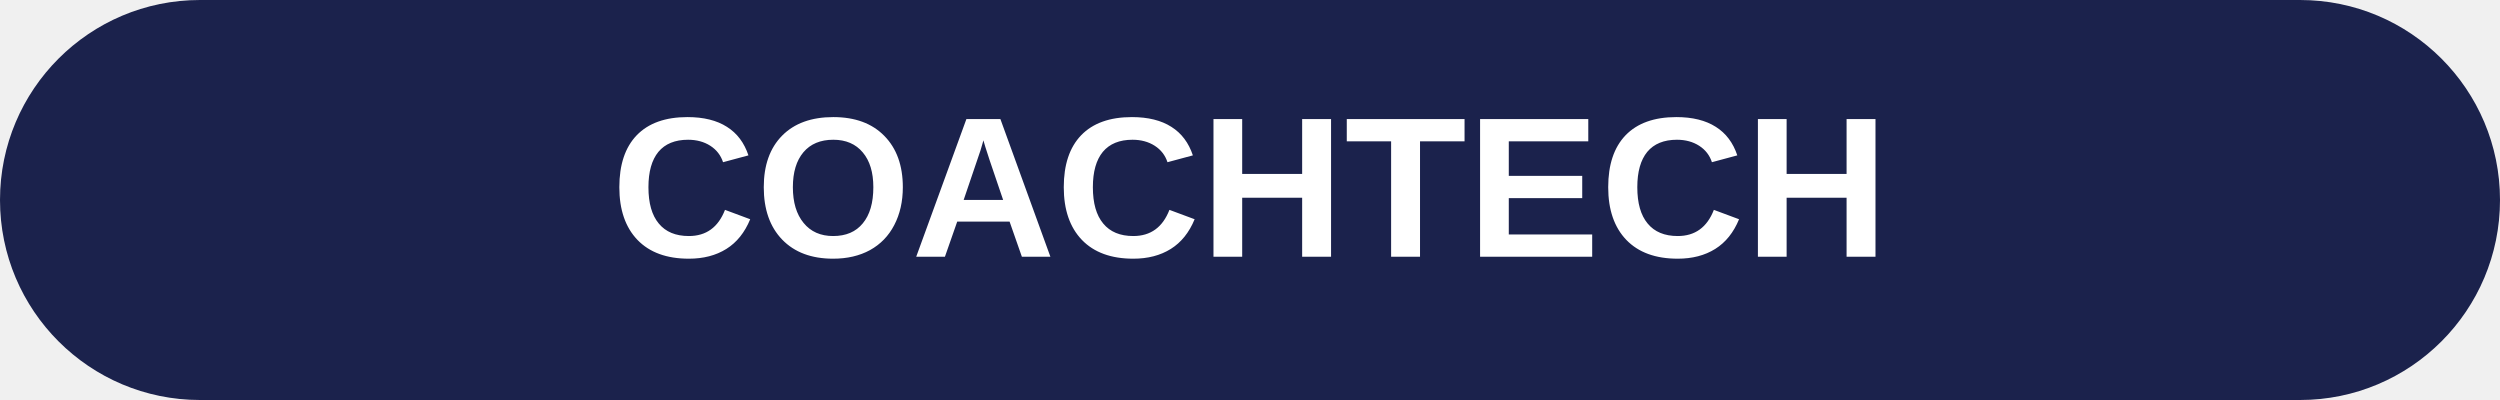
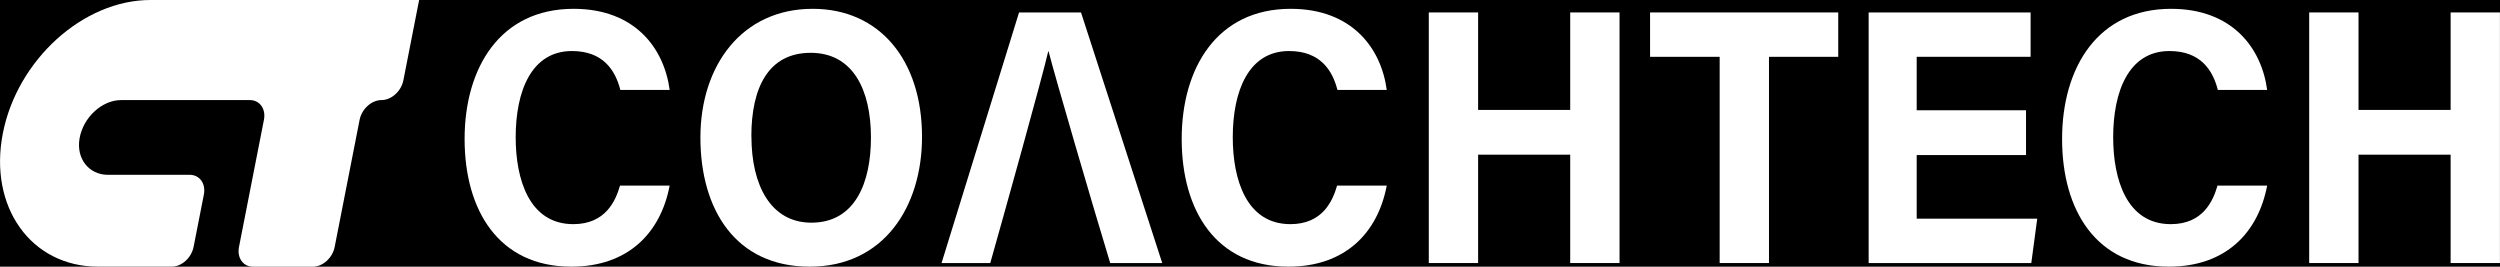
- <svg xmlns="http://www.w3.org/2000/svg" width="200" height="32" viewBox="0 0 200 32" fill="none">
-   <path d="M0 16C0 7.163 7.163 0 16 0H184C192.837 0 200 7.163 200 16C200 24.837 192.837 32 184 32H16C7.163 32 0 24.837 0 16Z" fill="#1B224C" />
-   <text x="50%" y="50%" dominant-baseline="middle" text-anchor="middle" fill="white" font-family="Arial" font-weight="bold" font-size="16">COACHTECH</text>
+ <svg xmlns="http://www.w3.org/2000/svg" width="300" height="32" viewBox="0 0 300 32" fill="none">
+   <g clip-path="url(#clip0_161_1026)">
+     <rect width="300" height="32" fill="black" />
+     <path d="M80.36 22.267C79.29 27.893 75.43 32 68.555 32C59.846 32 55.752 25.235 55.752 16.684C55.752 8.133 60.009 1.058 68.83 1.058C76.144 1.058 79.679 5.724 80.36 10.791H74.441C73.841 8.435 72.374 6.124 68.636 6.124C63.746 6.124 61.882 10.969 61.882 16.471C61.882 21.538 63.511 26.898 68.798 26.898C72.69 26.898 73.882 24.062 74.401 22.275H80.36V22.267Z" fill="white" />
+     <path d="M110.643 16.418C110.643 24.8 106.07 32 97.168 32C88.265 32 84.049 25.146 84.049 16.506C84.049 7.867 89.019 1.058 97.525 1.058C105.552 1.058 110.643 7.209 110.643 16.418ZM90.171 16.373C90.171 22.267 92.514 26.72 97.362 26.72C102.649 26.72 104.514 21.875 104.514 16.506C104.514 10.791 102.365 6.338 97.281 6.338C92.198 6.338 90.162 10.524 90.162 16.373H90.171Z" fill="white" />
+     <path d="M166.411 22.267C165.341 27.893 161.481 32 154.605 32C145.897 32 141.803 25.235 141.803 16.684C141.803 8.133 146.059 1.058 154.881 1.058C162.195 1.058 165.73 5.724 166.411 10.791H160.492C159.892 8.435 158.424 6.124 154.687 6.124C149.797 6.124 147.932 10.969 147.932 16.471C147.932 21.538 149.562 26.898 154.849 26.898C158.741 26.898 159.932 24.062 160.451 22.275H166.411V22.267Z" fill="white" />
+     <path d="M171.455 1.493H177.374V13.191H188.425V1.493H194.344V31.564H188.425V18.56H177.374V31.564H171.455V1.493Z" fill="white" />
+     <path d="M206.351 6.818H198.008V1.493H220.589V6.818H212.278V31.564H206.359V6.818H206.351Z" fill="white" />
+     <path d="M243.122 18.604H230.003V26.24H244.468L243.755 31.564H224.238V1.493H243.673V6.818H230.003V13.235H243.122V18.604Z" fill="white" />
+     <path d="M272.059 22.267C270.989 27.893 267.13 32 260.254 32C251.546 32 247.451 25.235 247.451 16.684C247.451 8.133 251.708 1.058 260.53 1.058C267.843 1.058 271.378 5.724 272.059 10.791H266.14C265.54 8.435 264.073 6.124 260.335 6.124C255.446 6.124 253.581 10.969 253.581 16.471C253.581 21.538 255.211 26.898 260.497 26.898C264.389 26.898 265.581 24.062 266.1 22.275H272.059V22.267Z" fill="white" />
+     <path d="M277.104 1.493H283.022V13.191H294.074V1.493H299.993V31.564H294.074V18.56H283.022V31.564H277.104V1.493Z" fill="white" />
+     <path d="M129.721 1.493H122.286L112.986 31.564H118.832C120.381 26.107 125.116 9.129 125.789 6.16H125.83C126.503 8.862 131.278 25.191 133.224 31.564H139.467L129.721 1.493Z" fill="white" />
+     <path d="M45.966 0H18.05C9.998 0 2.069 7.164 0.342 16C-1.394 24.836 3.731 32 11.774 32H20.604C21.796 32 22.971 30.942 23.231 29.627L24.463 23.351C24.723 22.044 23.96 20.978 22.769 20.978H12.95C10.712 20.978 9.131 19.084 9.544 16.631C9.974 14.089 12.236 12.009 14.539 12.009H29.977C31.169 12.009 31.931 13.067 31.671 14.382L28.679 29.636C28.42 30.942 29.182 32.009 30.374 32.009H37.533C38.725 32.009 39.901 30.951 40.16 29.636L43.152 14.382C43.412 13.076 44.587 12.009 45.779 12.009C46.971 12.009 48.147 10.951 48.406 9.636L50.296 0H45.974L45.966 0Z" fill="white" />
+   </g>
+   <defs>
+     <clipPath id="clip0_161_1026">
+       <rect width="300" height="32" fill="white" />
+     </clipPath>
+   </defs>
</svg>
